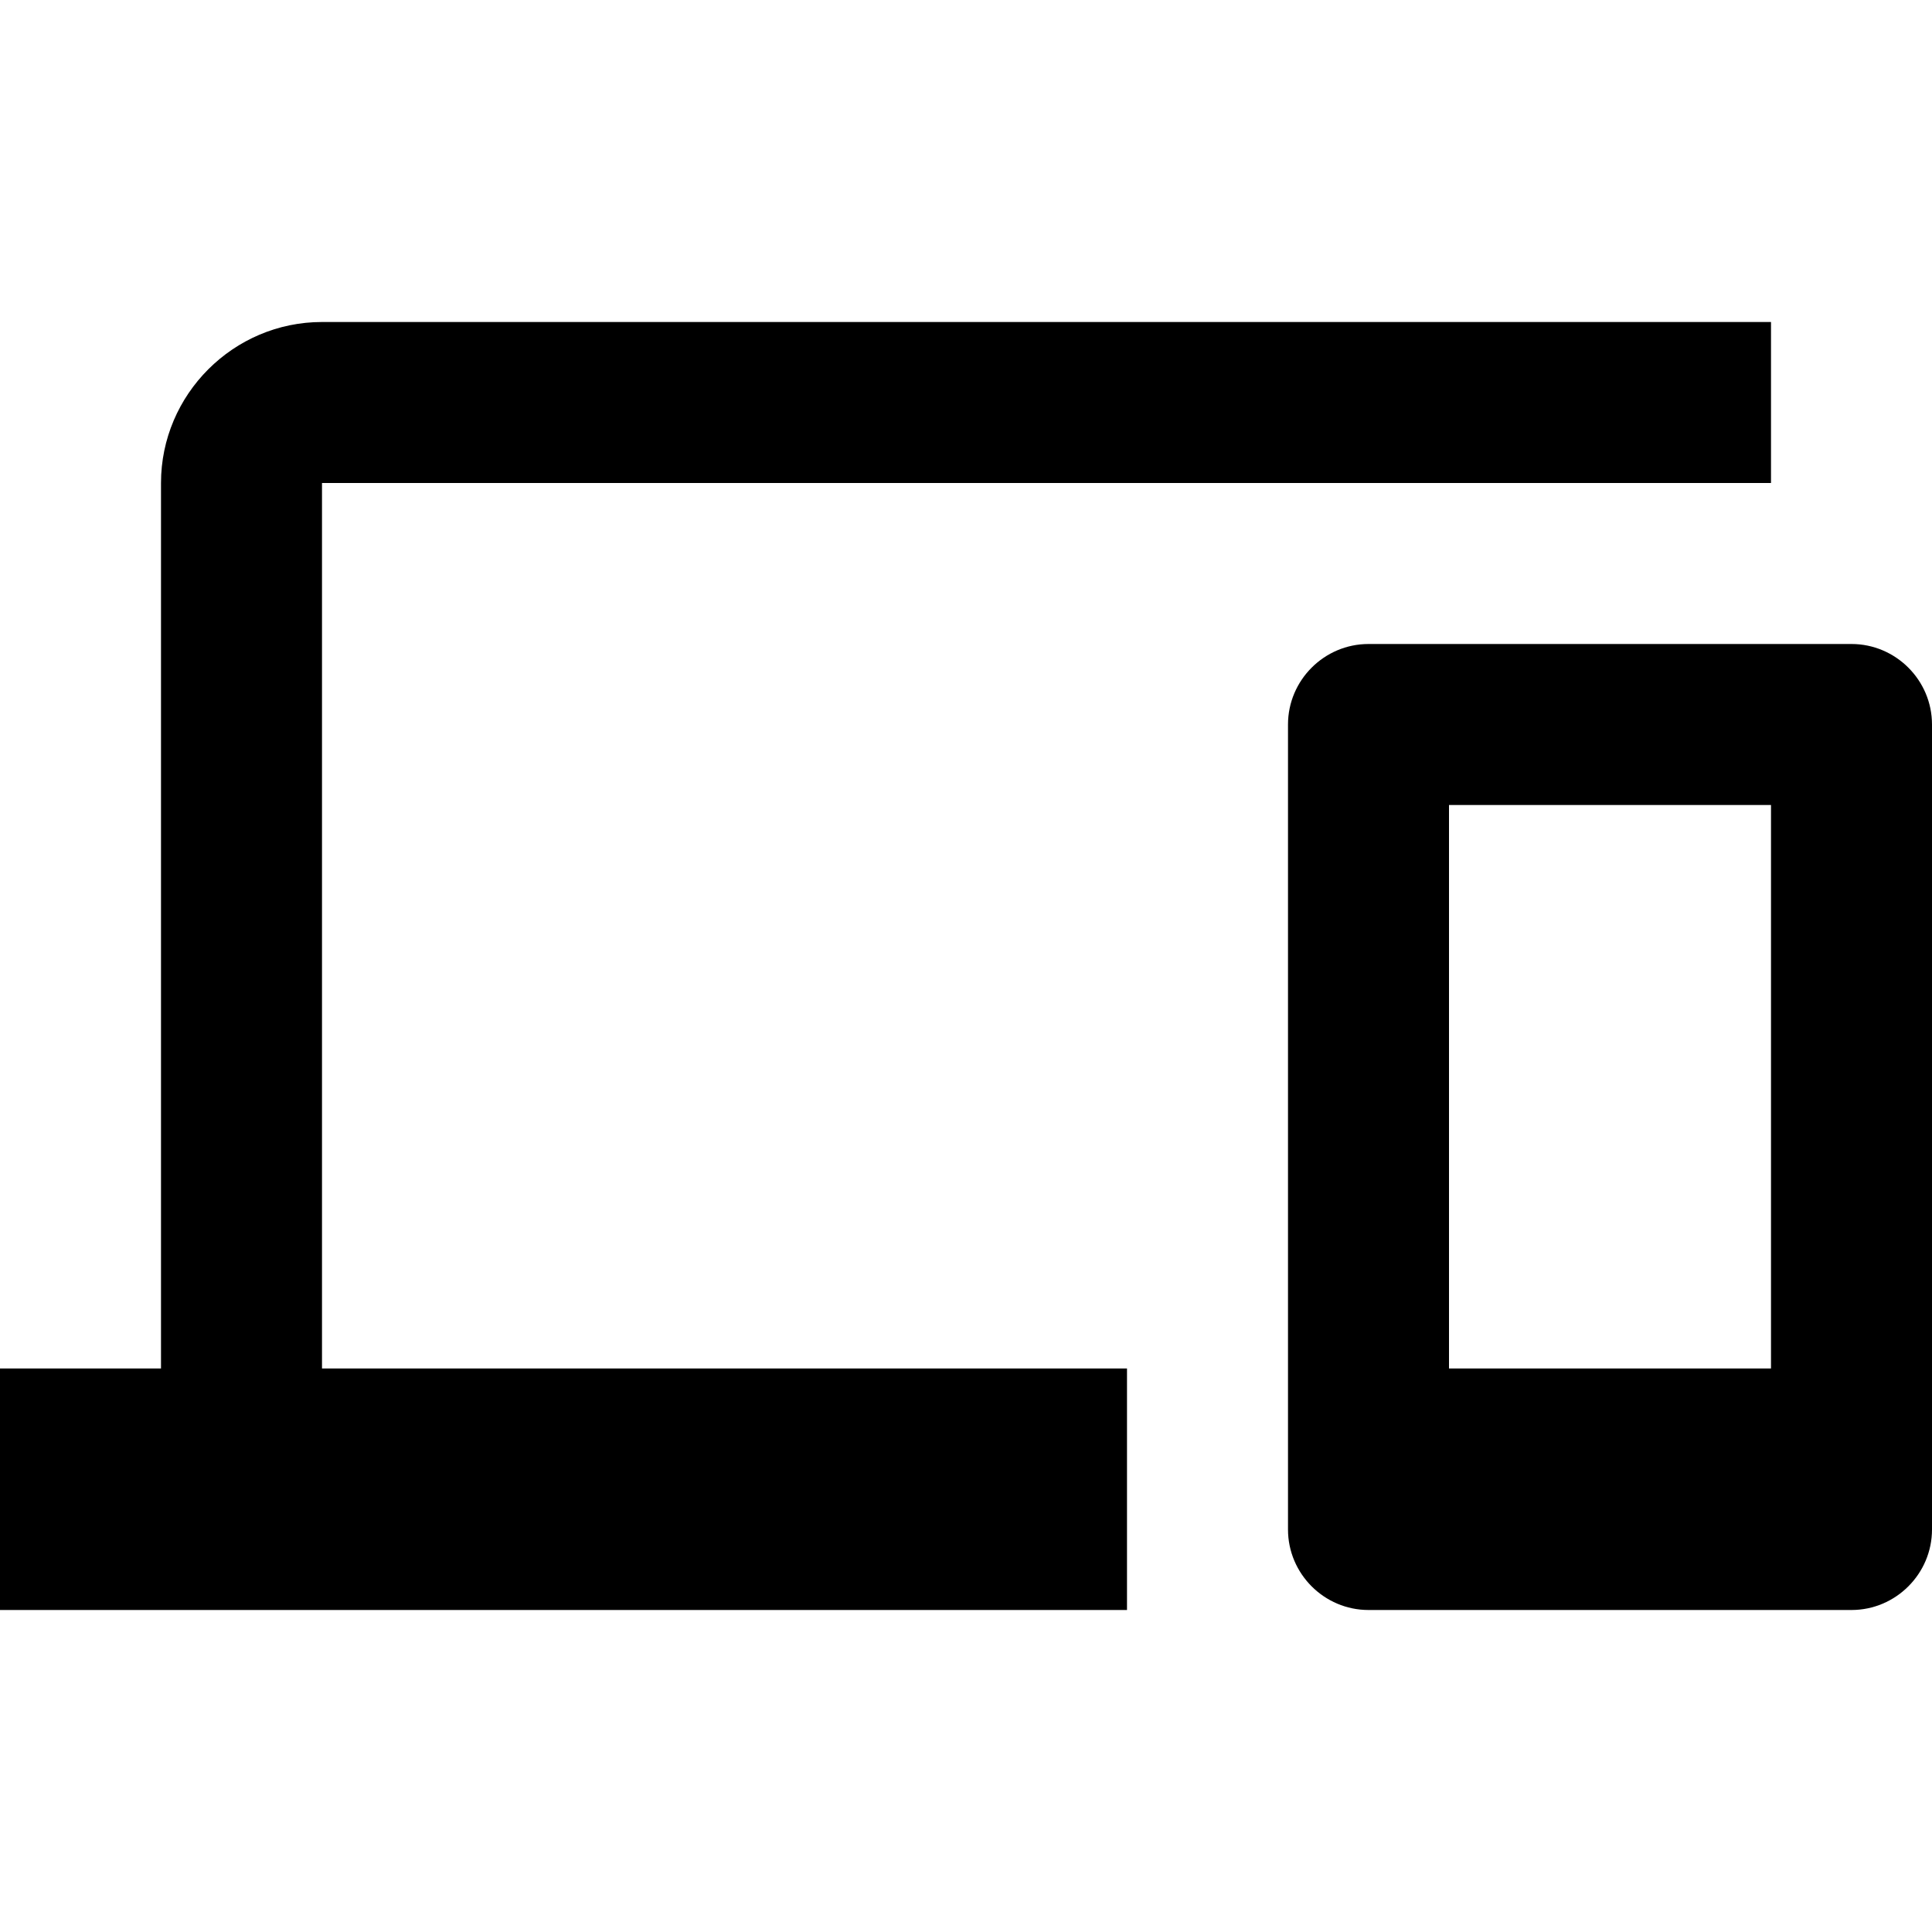
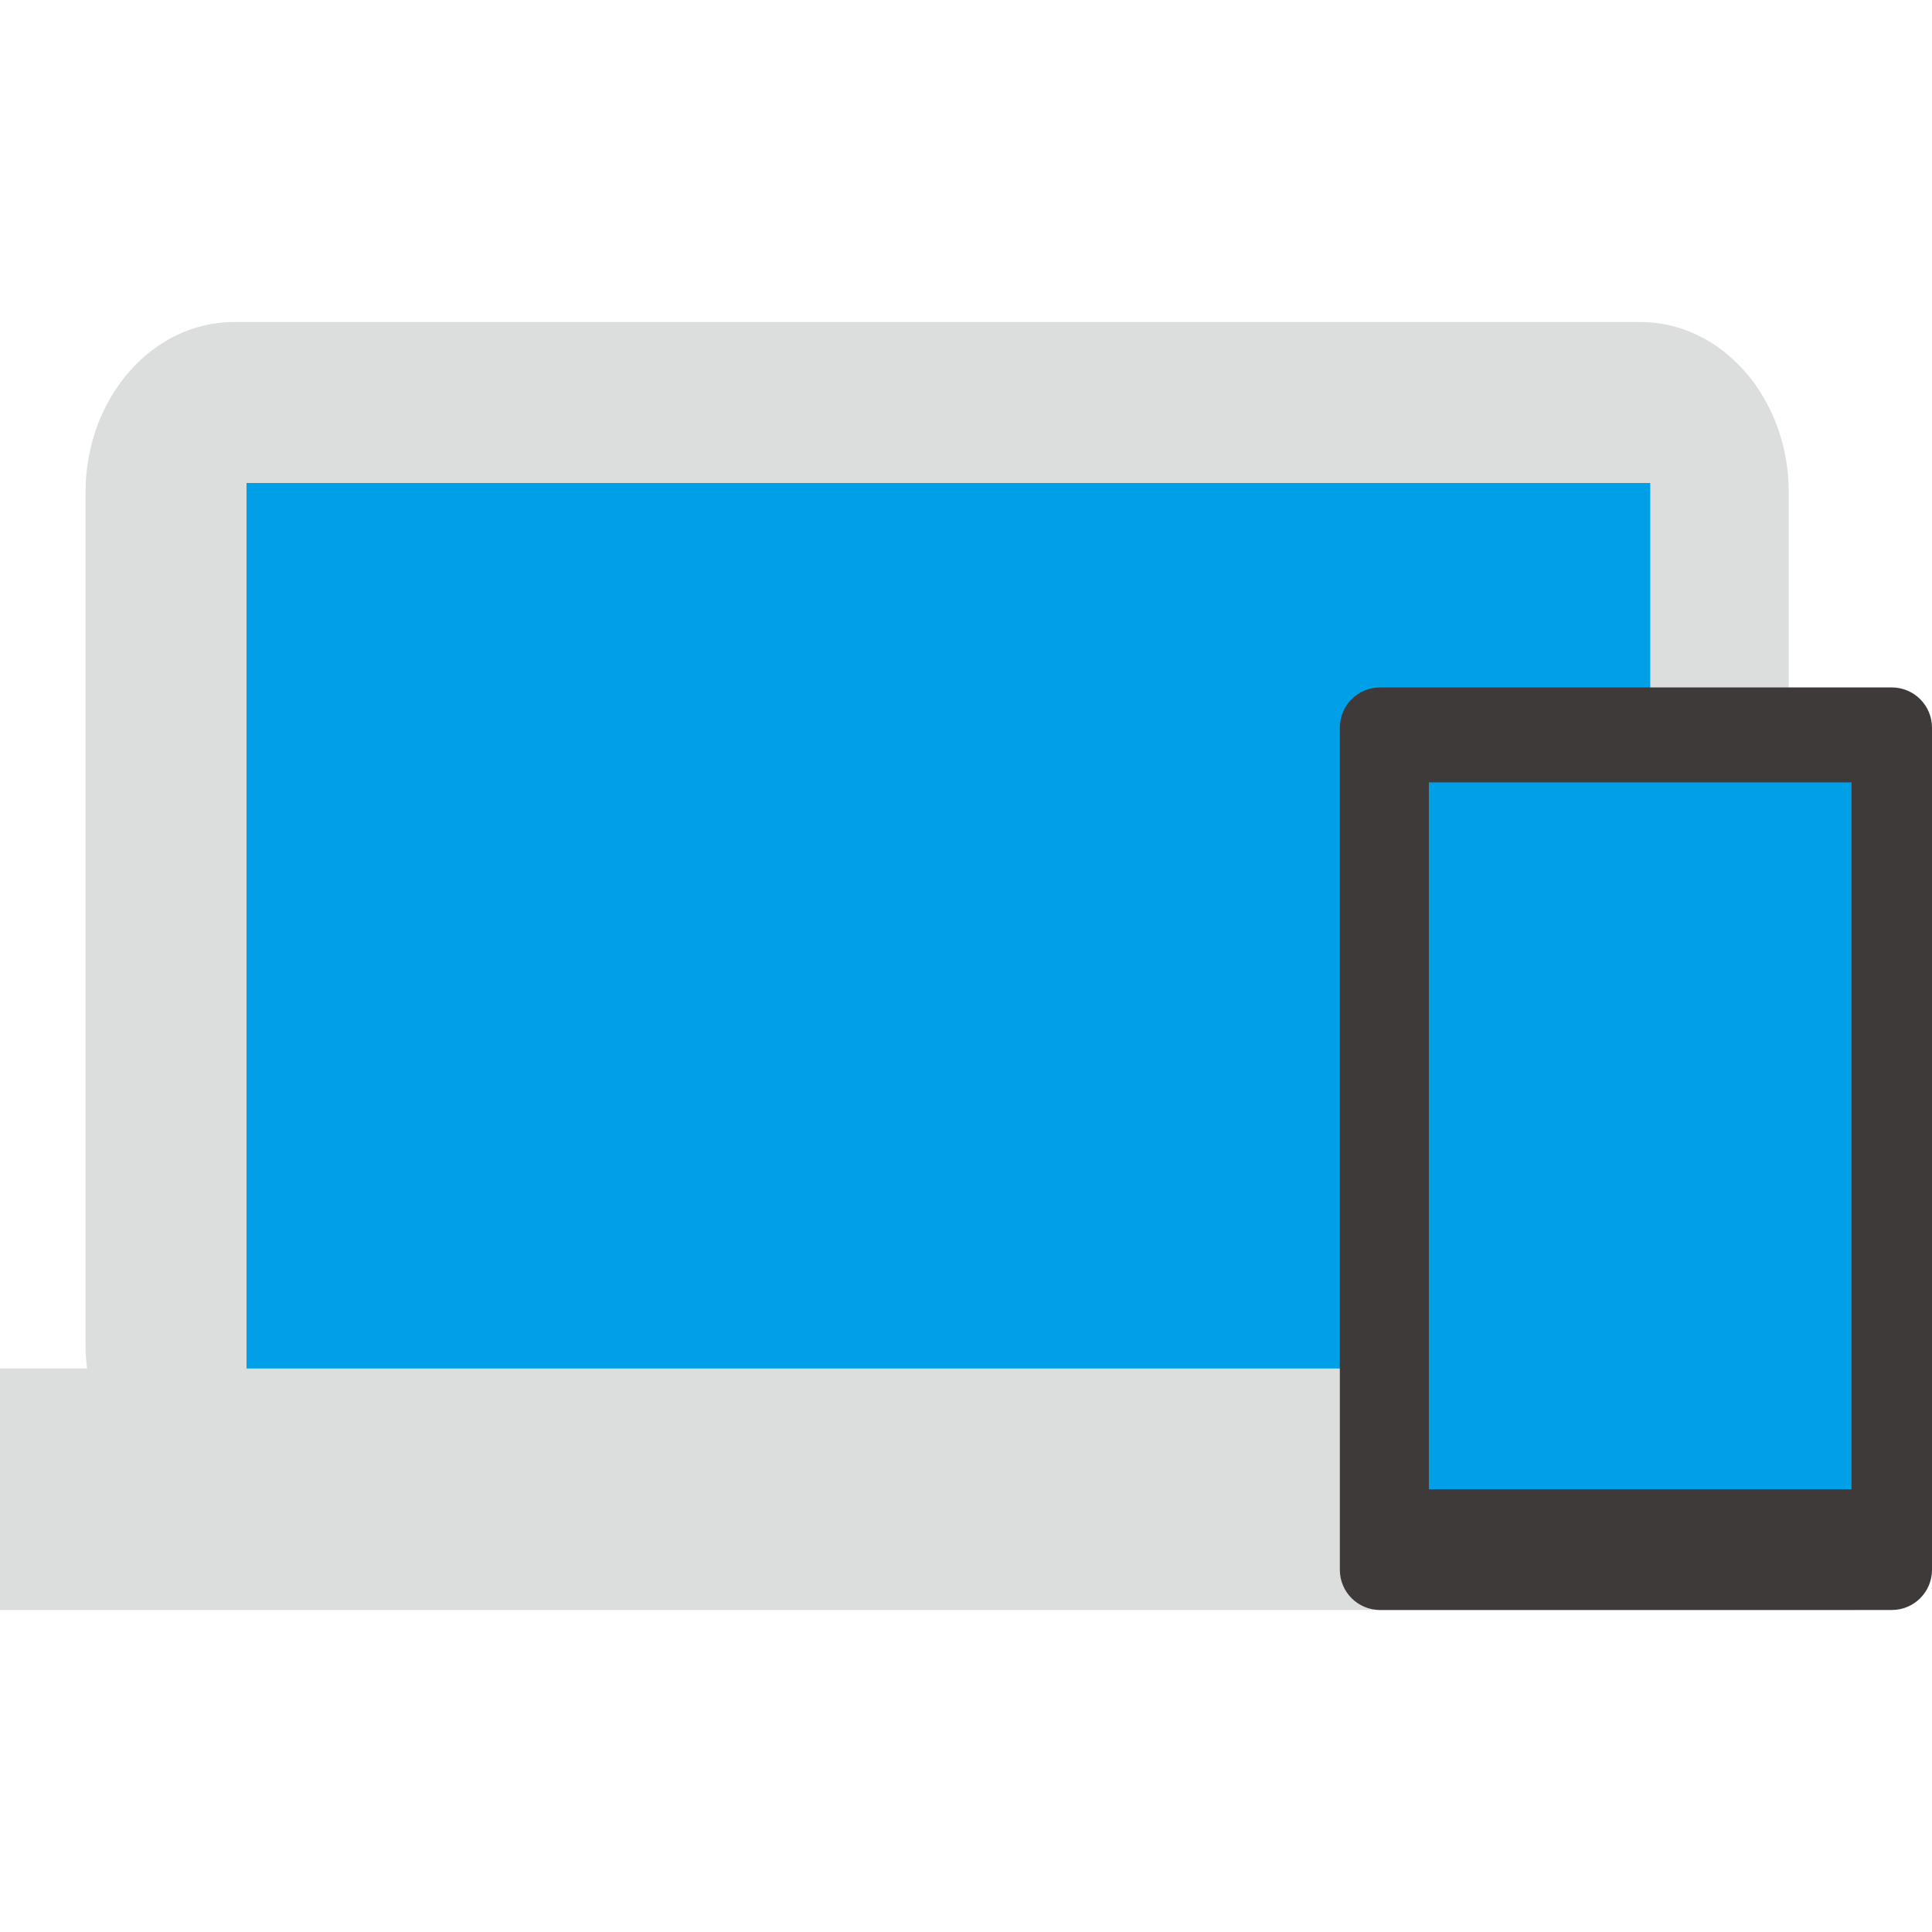
- <svg xmlns="http://www.w3.org/2000/svg" viewBox="0 0 24 24" fill="black" width="48px" height="48px">
-   <path d="M0 0h24v24H0z" fill="none" />
-   <path d="M4 6h18V4H4c-1.1 0-2 .9-2 2v11H0v3h14v-3H4V6zm19 2h-6c-.55 0-1 .45-1 1v10c0 .55.45 1 1 1h6c.55 0 1-.45 1-1V9c0-.55-.45-1-1-1zm-1 9h-4v-7h4v7z" />
+ <svg xmlns="http://www.w3.org/2000/svg" version="1.1" id="圖層_1" x="0px" y="0px" width="48px" height="48px" viewBox="0 0 48 48" enable-background="new 0 0 48 48" xml:space="preserve">
+   <path fill="none" d="M0,0h48v48H0V0z" />
+   <polygon fill="#BFC7BF" points="-54.75,-17.419 -54.75,-17.419 -54.75,-17.419 -54.75,-17.419 -54.75,-17.419 -54.75,-17.419   -54.75,-17.419 -54.75,-17.419 " />
+   <path fill="#DCDDDD" d="M44.441,33.393c0,2.338-1.652,4.232-3.689,4.232H5.815c-2.038,0-3.69-1.895-3.69-4.232V12.232  C2.125,9.895,3.777,8,5.815,8h34.937c2.037,0,3.689,1.895,3.689,4.232V33.393z" />
+   <path fill="#DCDDDD" d="M48,38c0,1.104-0.896,2-2,2H-2.25c-1.104,0-2-0.896-2-2v-2c0-1.104,0.896-2,2-2H46c1.104,0,2,0.896,2,2V38z" />
+   <rect x="6.125" y="12" fill="#00A0E9" width="34.875" height="22" />
+   <path fill="#3E3A39" d="M48,39c0,0.553-0.447,1-1,1H34.288c-0.553,0-1-0.447-1-1V18.079c0-0.552,0.447-1,1-1H47c0.553,0,1,0.448,1,1  V39z" />
+   <rect x="35.5" y="19.438" fill="#00A0E9" width="10.5" height="17.563" />
</svg>
